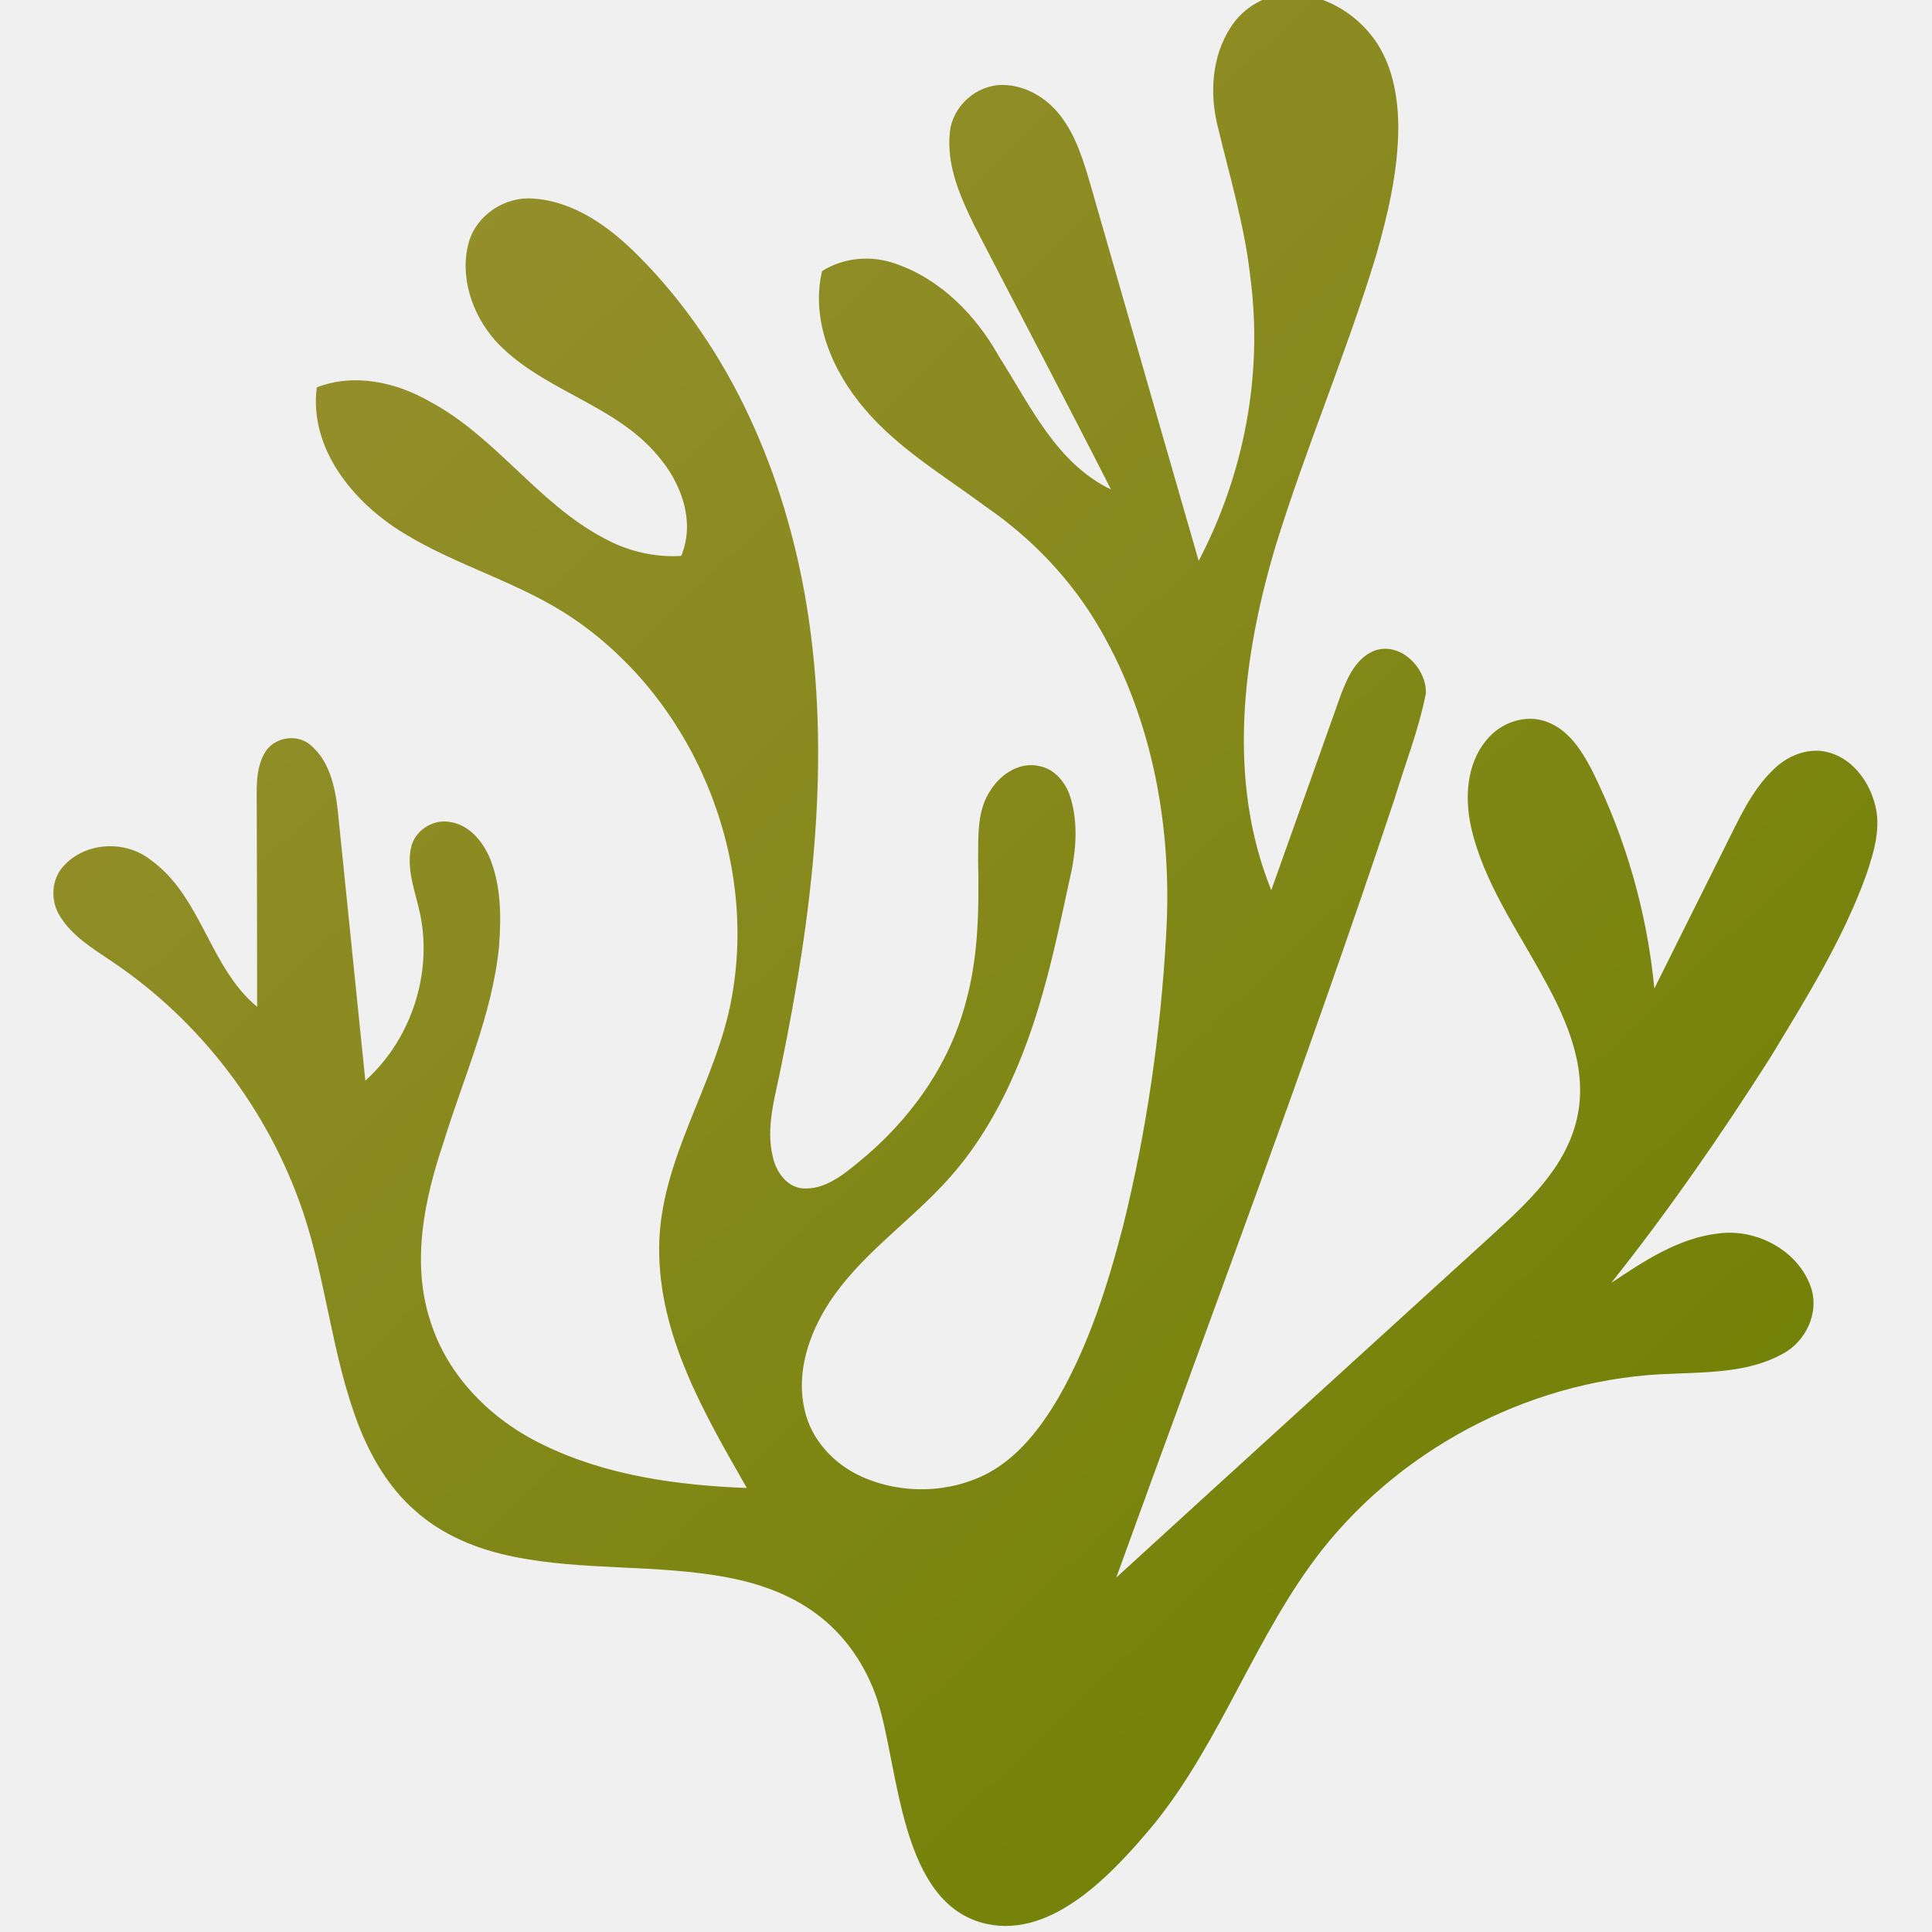
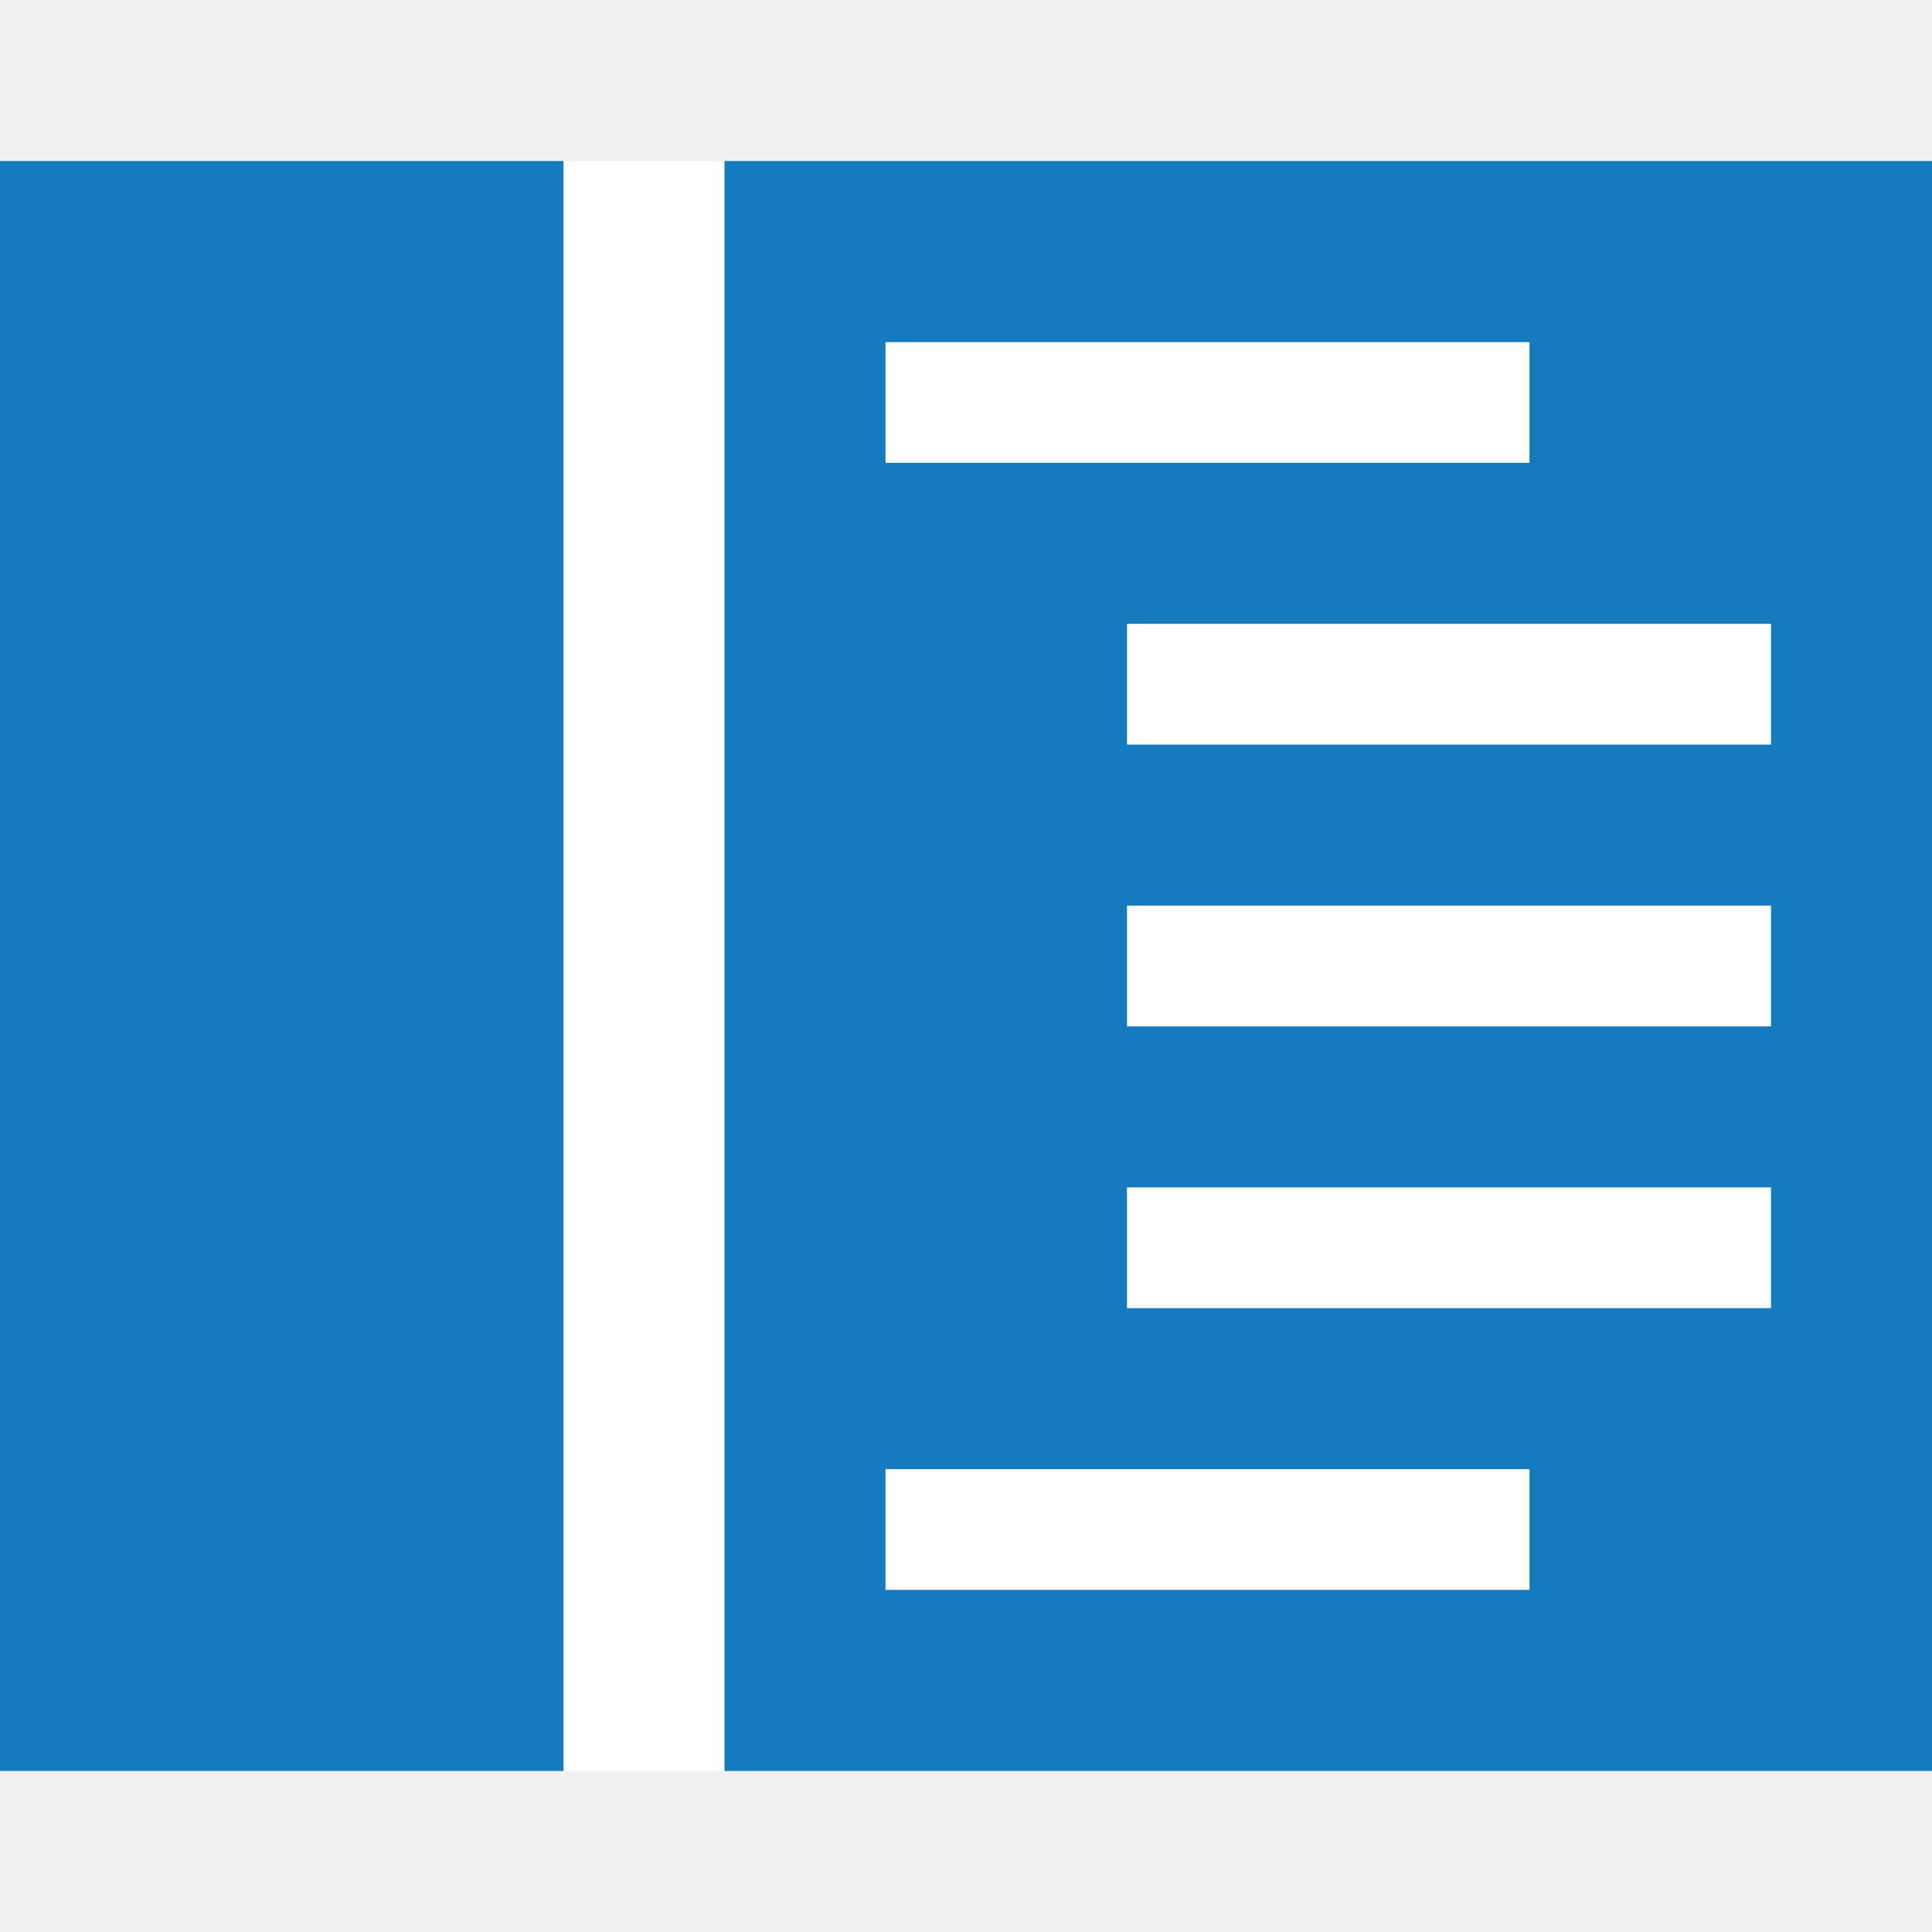
- <svg xmlns="http://www.w3.org/2000/svg" version="1.1" x="0" y="0" width="100" height="100" viewBox="0, 0, 100, 100">
-   <defs>
-     <linearGradient id="Gradient_1" gradientUnits="userSpaceOnUse" x1="2.763" y1="-0.313" x2="94.027" y2="95.408">
-       <stop offset="0" stop-color="#9C9234" />
-       <stop offset="1" stop-color="#6C7F00" />
-     </linearGradient>
-   </defs>
-   <g id="Layer_1">
-     <path d="M63.697,1.417 C64.354,0.381 65.529,-0.308 66.763,-0.313 C68.492,-0.317 70.138,0.654 71.139,2.037 C72.082,3.359 72.373,5.03 72.375,6.626 C72.36,8.87 71.843,11.075 71.227,13.222 C69.688,18.289 67.597,23.168 66.035,28.229 C64.315,33.972 63.49,40.372 65.801,46.074 C67.009,42.702 68.204,39.323 69.408,35.947 C69.75,35.055 70.2,34.041 71.156,33.675 C72.487,33.201 73.844,34.59 73.805,35.876 C73.441,37.749 72.735,39.534 72.179,41.356 C67.676,54.892 62.633,68.241 57.777,81.655 C64.235,75.75 70.713,69.867 77.179,63.973 C79.04,62.279 81.058,60.433 81.628,57.873 C82.197,55.36 81.139,52.866 79.94,50.708 C78.555,48.133 76.787,45.684 76.137,42.786 C75.81,41.285 75.909,39.558 76.921,38.328 C77.651,37.402 78.98,36.924 80.101,37.376 C81.208,37.799 81.876,38.862 82.399,39.866 C84.156,43.391 85.252,47.243 85.629,51.165 C86.829,48.744 88.043,46.333 89.245,43.914 C89.971,42.489 90.612,40.96 91.79,39.834 C92.501,39.132 93.537,38.69 94.54,38.918 C95.798,39.196 96.681,40.34 97.019,41.528 C97.402,42.79 96.997,44.104 96.59,45.303 C95.378,48.656 93.474,51.69 91.639,54.727 C89.081,58.747 86.364,62.67 83.398,66.402 C85.093,65.27 86.878,64.079 88.954,63.842 C90.918,63.579 93.089,64.729 93.739,66.646 C94.174,67.951 93.47,69.428 92.288,70.065 C90.554,71.032 88.502,71.019 86.575,71.105 C79.582,71.297 72.767,74.74 68.428,80.221 C65.004,84.592 63.255,90.023 59.78,94.358 C57.588,97 54.491,100.317 51.084,99.584 C46.547,98.609 46.547,91.518 45.416,88.003 C44.833,86.231 43.739,84.612 42.221,83.507 C40.894,82.527 39.305,81.965 37.699,81.657 C34.012,80.949 30.209,81.323 26.531,80.563 C24.69,80.188 22.877,79.45 21.471,78.177 C20.131,77.001 19.205,75.427 18.563,73.78 C17.177,70.192 16.895,66.299 15.663,62.666 C13.88,57.436 10.352,52.812 5.757,49.741 C4.788,49.087 3.735,48.449 3.108,47.429 C2.598,46.632 2.643,45.499 3.311,44.804 C4.437,43.578 6.472,43.477 7.773,44.491 C10.439,46.382 10.824,50.056 13.309,52.112 C13.313,48.718 13.296,45.327 13.29,41.935 C13.298,40.955 13.189,39.9 13.679,39.009 C14.125,38.165 15.359,37.936 16.076,38.569 C17.045,39.381 17.34,40.706 17.478,41.905 C17.96,46.58 18.426,51.257 18.91,55.935 C21.346,53.747 22.465,50.196 21.677,47.011 C21.438,45.994 21.051,44.948 21.27,43.893 C21.449,43.008 22.388,42.385 23.273,42.543 C24.268,42.678 24.978,43.531 25.351,44.407 C25.945,45.859 25.947,47.476 25.827,49.018 C25.474,52.53 23.988,55.773 22.963,59.115 C21.964,62.065 21.277,65.343 22.278,68.39 C23.17,71.239 25.431,73.491 28.084,74.768 C31.359,76.377 35.048,76.877 38.657,77.019 C36.463,73.179 34.077,69.116 34.118,64.548 C34.161,59.949 37.085,56.075 37.875,51.636 C39.221,44.272 35.898,36.267 29.712,32.042 C26.964,30.154 23.665,29.314 20.842,27.563 C18.288,26 15.994,23.218 16.395,20.05 C18.335,19.299 20.501,19.779 22.252,20.787 C25.674,22.613 27.851,26.075 31.29,27.873 C32.498,28.532 33.883,28.858 35.259,28.774 C36.004,26.988 35.259,24.988 34.057,23.597 C31.796,20.873 27.98,20.212 25.616,17.608 C24.431,16.249 23.77,14.307 24.268,12.53 C24.673,11.126 26.126,10.17 27.573,10.276 C29.716,10.409 31.561,11.751 33.026,13.228 C37.873,18.073 40.662,24.663 41.756,31.36 C43.048,39.259 42.044,47.317 40.453,55.095 C40.156,56.68 39.6,58.305 40.011,59.923 C40.188,60.672 40.728,61.445 41.558,61.512 C42.699,61.585 43.642,60.808 44.473,60.127 C47.072,58.004 49.138,55.146 49.99,51.873 C50.656,49.487 50.675,46.989 50.628,44.532 C50.641,43.303 50.55,41.946 51.285,40.882 C51.81,40.06 52.79,39.414 53.798,39.653 C54.588,39.803 55.148,40.488 55.389,41.222 C55.777,42.431 55.718,43.736 55.484,44.969 C54.741,48.372 54.069,51.819 52.723,55.05 C51.773,57.369 50.49,59.574 48.752,61.391 C46.836,63.422 44.469,65.05 42.925,67.417 C41.872,69.034 41.191,71.043 41.648,72.975 C41.982,74.516 43.155,75.774 44.57,76.416 C46.631,77.357 49.133,77.309 51.142,76.25 C52.736,75.388 53.869,73.898 54.771,72.367 C56.36,69.613 57.323,66.555 58.122,63.493 C59.351,58.549 60.075,53.48 60.359,48.393 C60.684,42.96 59.698,37.342 56.959,32.596 C55.503,30.055 53.444,27.891 51.039,26.235 C48.873,24.624 46.491,23.229 44.734,21.142 C43.091,19.208 41.952,16.598 42.55,14.031 C43.674,13.325 45.093,13.202 46.338,13.644 C48.687,14.443 50.527,16.329 51.713,18.463 C53.324,20.978 54.668,23.971 57.506,25.337 C55.197,20.795 52.816,16.292 50.479,11.766 C49.719,10.237 48.97,8.566 49.168,6.817 C49.312,5.484 50.55,4.391 51.887,4.397 C53.074,4.401 54.187,5.069 54.894,5.999 C55.701,7.046 56.087,8.336 56.451,9.589 C58.313,16.071 60.174,22.55 62.043,29.03 C64.392,24.555 65.385,19.37 64.717,14.348 C64.425,11.686 63.643,9.115 63.023,6.518 C62.601,4.819 62.728,2.913 63.697,1.417 z" fill="url(#Gradient_1)" id="Shape" />
-   </g>
+ <svg xmlns="http://www.w3.org/2000/svg" id="Layer_1" viewBox="0 0 1024 1024">
+   <style>.st0{fill:#f6f6f6;fill-opacity:0}.st1{fill:#fff}.st2{fill:#167abf}</style>
+   <path class="st0" d="M1024 1024H0V0h1024v1024z" />
+   <path class="st1" d="M1024 85.333v853.333H0V85.333h1024z" />
+   <path class="st2" d="M0 85.333h298.667v853.333H0V85.333zm1024 0v853.333H384V85.333h640zm-554.667 160h341.333v-64H469.333v64zm341.334 533.334H469.333v64h341.333l.001-64zm128-149.334H597.333v64h341.333l.001-64zm0-149.333H597.333v64h341.333l.001-64zm0-149.333H597.333v64h341.333l.001-64z" />
</svg>
